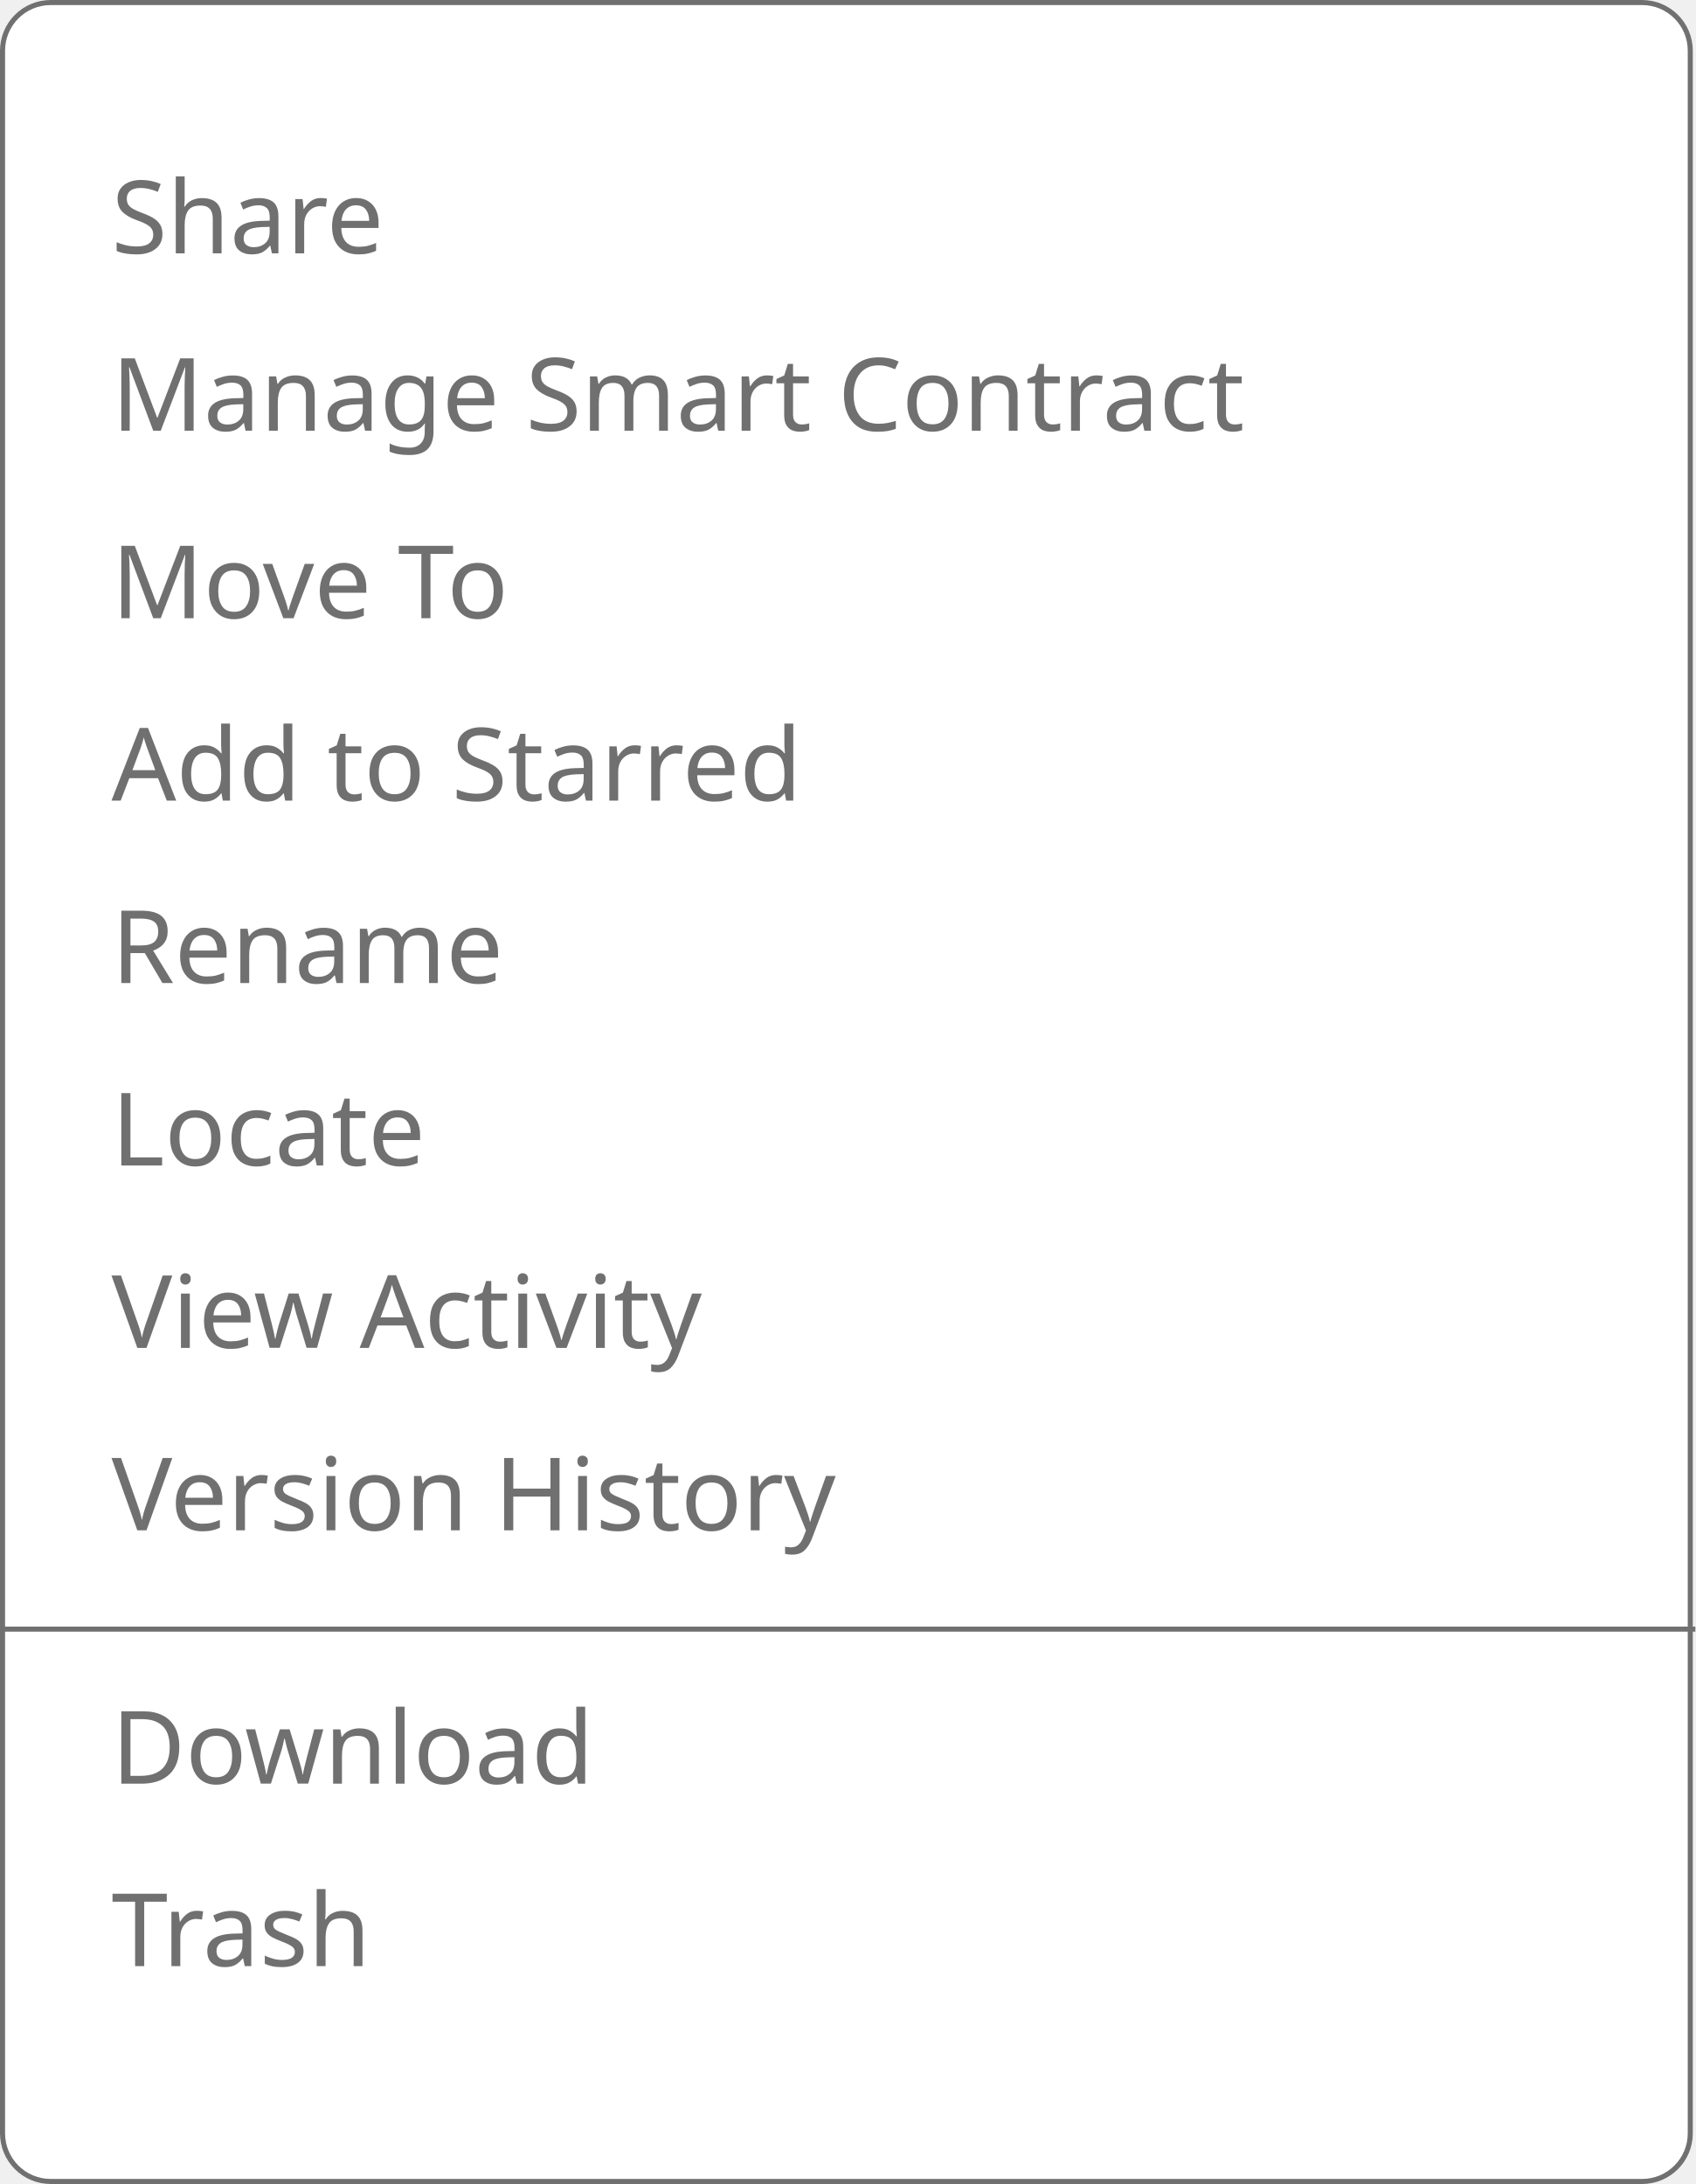
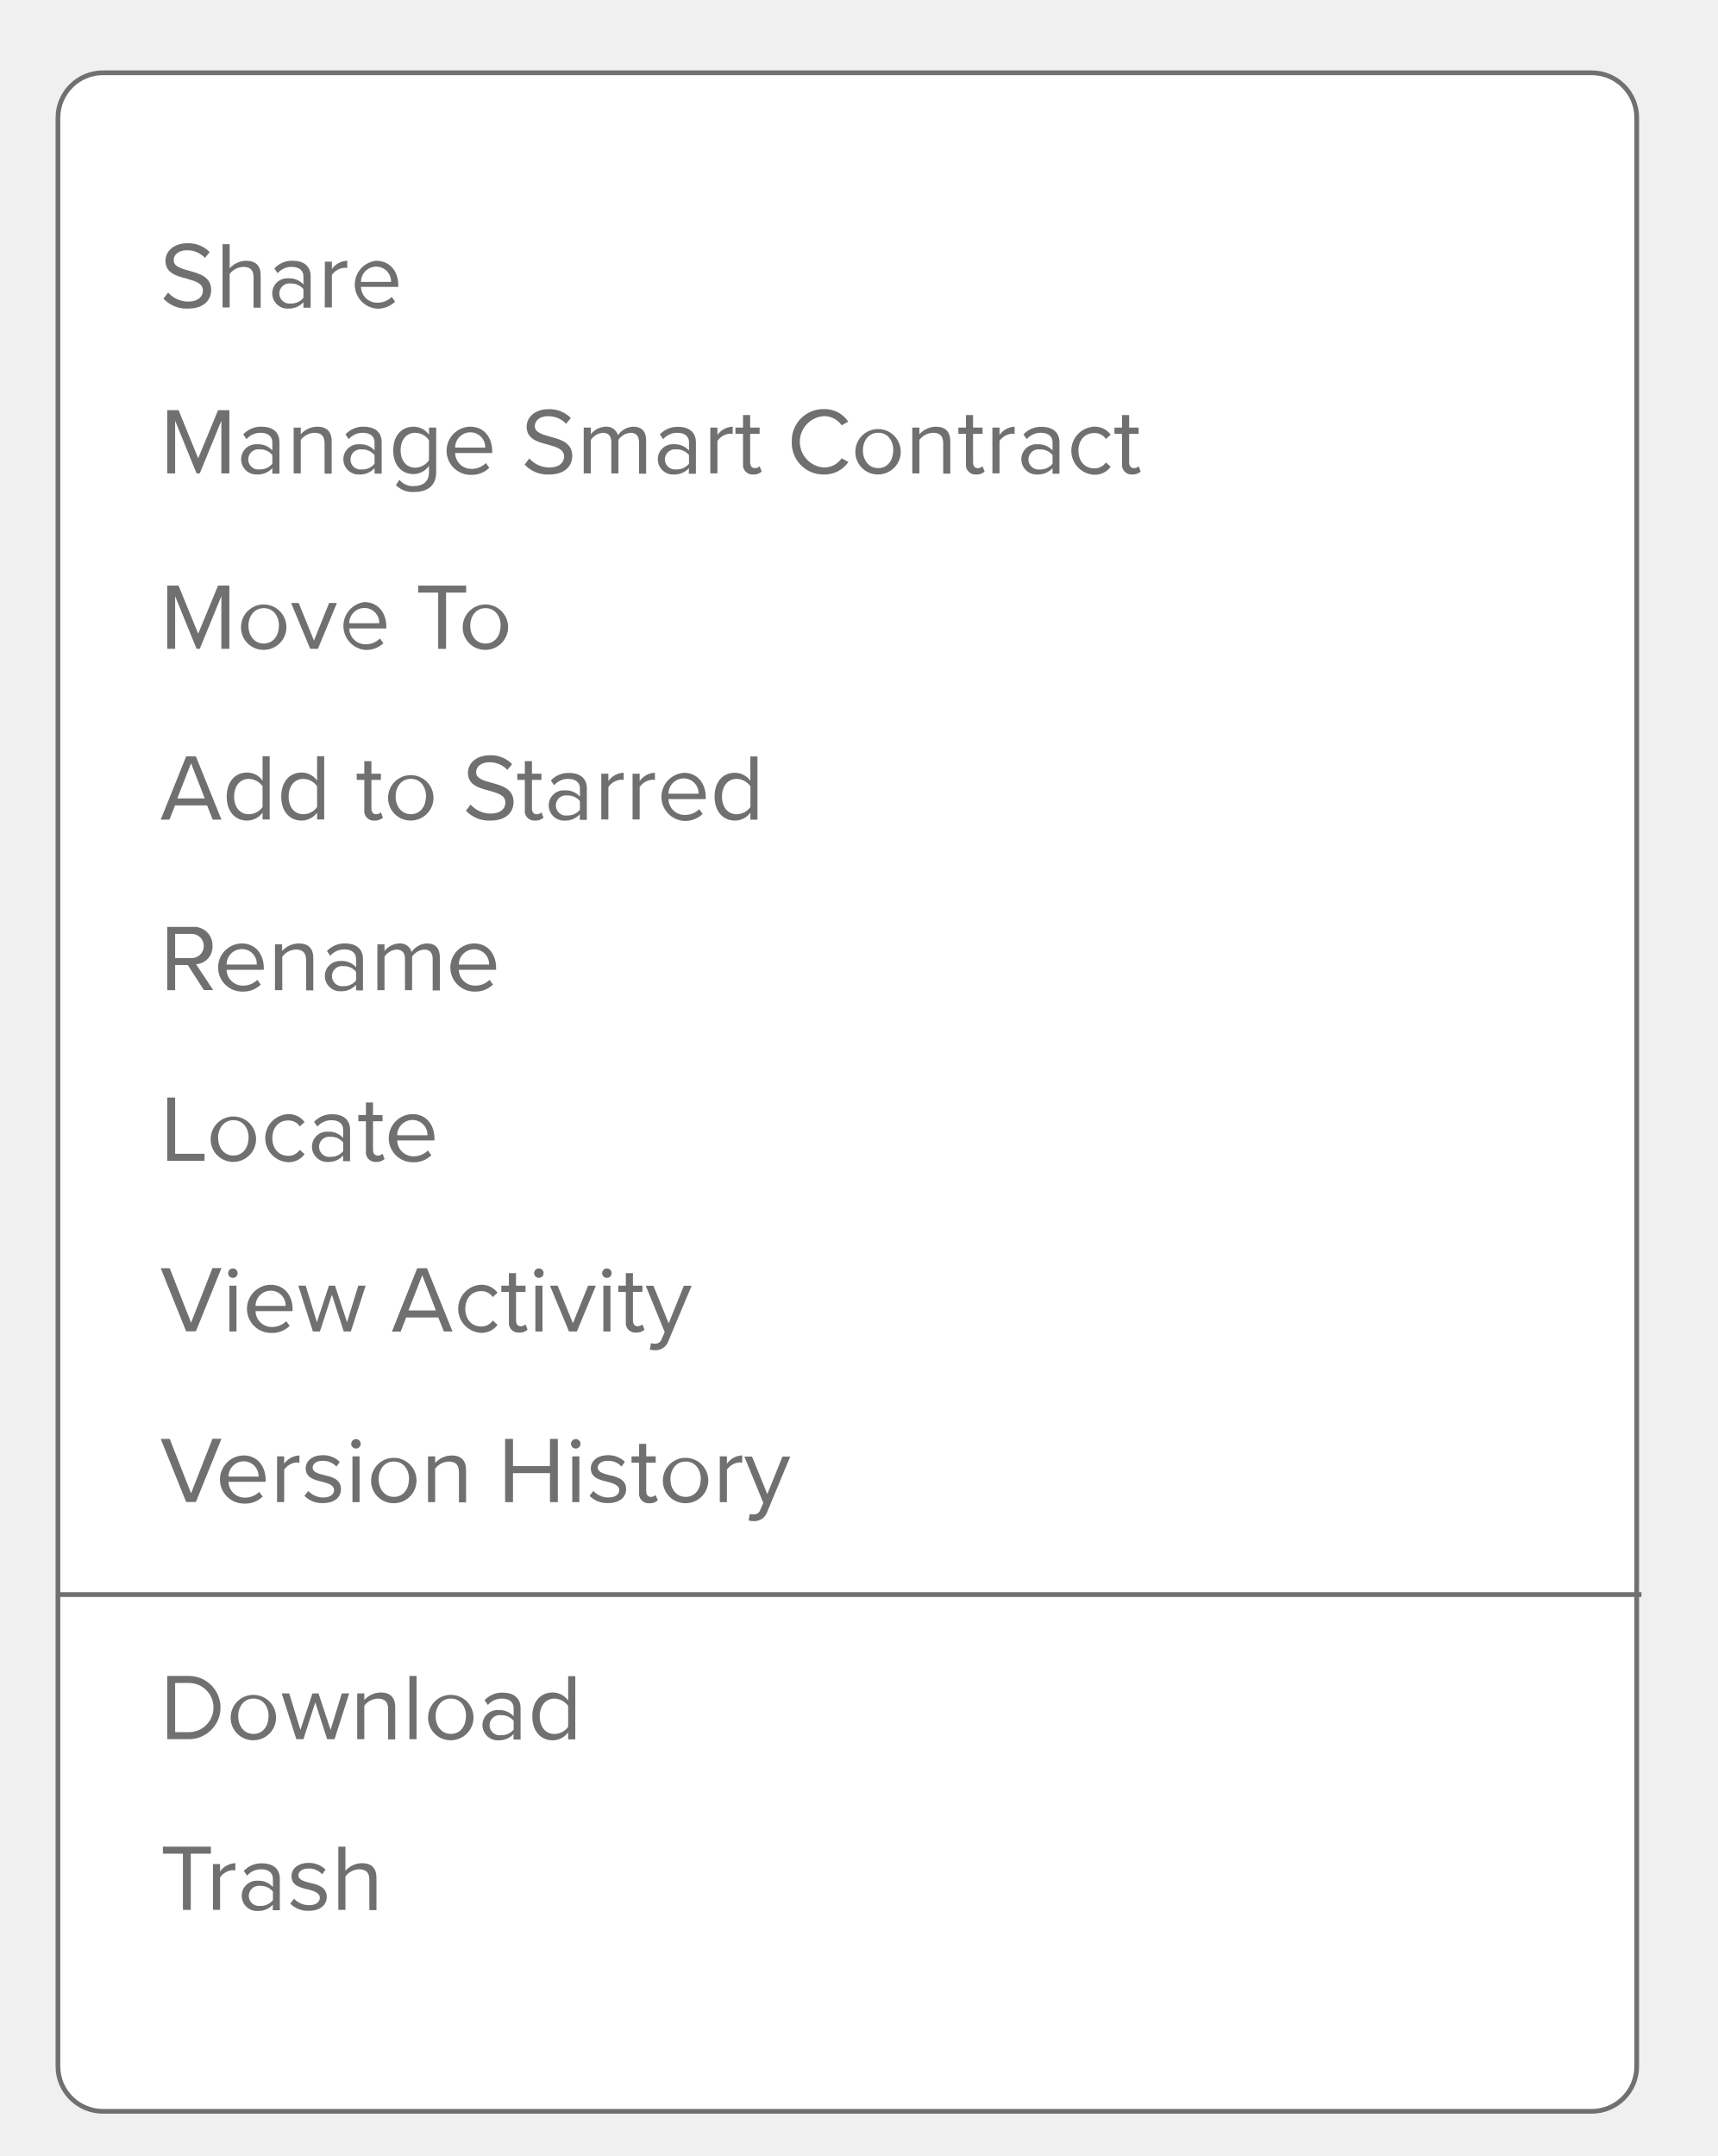
- <svg xmlns="http://www.w3.org/2000/svg" width="334.5" height="431" viewBox="0 0 334.5 431">
-   <g id="right-click-file" transform="translate(-719 -617)">
-     <g id="Rectangle_40" data-name="Rectangle 40" transform="translate(719 617)" fill="#fff" stroke="#707070" stroke-width="1">
-       <rect width="334" height="431" rx="10" stroke="none" />
-       <rect x="0.5" y="0.5" width="333" height="430" rx="9.5" fill="none" />
+ <svg xmlns="http://www.w3.org/2000/svg" id="Layer_1" data-name="Layer 1" viewBox="0 0 362.26 454.77">
+   <defs>
+     <style>.cls-1{fill:#fff;}.cls-2{fill:none;stroke:#707070;}.cls-3{isolation:isolate;}.cls-4{fill:#707070;}</style>
+   </defs>
+   <g id="right-click-file">
+     <g id="Rectangle_40" data-name="Rectangle 40">
+       <rect class="cls-1" x="11.72" y="14.85" width="334" height="431" rx="10" />
+       <rect class="cls-2" x="12.22" y="15.35" width="333" height="430" rx="9.5" />
    </g>
-     <text id="Share" transform="translate(741 667)" fill="#707070" font-size="20" font-family="ProximaNova-Regular, Proxima Nova">
-       <tspan x="0" y="0">Share</tspan>
-     </text>
-     <text id="Move_To" data-name="Move To" transform="translate(741 739)" fill="#707070" font-size="20" font-family="ProximaNova-Regular, Proxima Nova">
-       <tspan x="0" y="0">Move To</tspan>
-     </text>
-     <text id="Add_to_Starred" data-name="Add to Starred" transform="translate(741 775)" fill="#707070" font-size="20" font-family="ProximaNova-Regular, Proxima Nova">
-       <tspan x="0" y="0">Add to Starred</tspan>
-     </text>
-     <text id="Rename" transform="translate(741 811)" fill="#707070" font-size="20" font-family="ProximaNova-Regular, Proxima Nova">
-       <tspan x="0" y="0">Rename</tspan>
-     </text>
-     <text id="Locate" transform="translate(741 847)" fill="#707070" font-size="20" font-family="ProximaNova-Regular, Proxima Nova">
-       <tspan x="0" y="0">Locate</tspan>
-     </text>
-     <text id="View_Activity" data-name="View Activity" transform="translate(741 883)" fill="#707070" font-size="20" font-family="ProximaNova-Regular, Proxima Nova">
-       <tspan x="0" y="0">View Activity</tspan>
-     </text>
-     <text id="Manage_Smart_Contract" data-name="Manage Smart Contract" transform="translate(741 702)" fill="#707070" font-size="20" font-family="ProximaNova-Regular, Proxima Nova">
-       <tspan x="0" y="0">Manage Smart Contract</tspan>
-     </text>
-     <text id="Version_History" data-name="Version History" transform="translate(741 919)" fill="#707070" font-size="20" font-family="ProximaNova-Regular, Proxima Nova">
-       <tspan x="0" y="0">Version History</tspan>
-     </text>
-     <text id="Download" transform="translate(741 969)" fill="#707070" font-size="20" font-family="ProximaNova-Regular, Proxima Nova">
-       <tspan x="0" y="0">Download</tspan>
-     </text>
-     <text id="Trash" transform="translate(741 1005)" fill="#707070" font-size="20" font-family="ProximaNova-Regular, Proxima Nova">
-       <tspan x="0" y="0">Trash</tspan>
-     </text>
-     <line id="Line_11" data-name="Line 11" x2="334" transform="translate(719.5 938.5)" fill="none" stroke="#707070" stroke-width="1" />
+     <g id="Share" class="cls-3">
+       <g class="cls-3">
+         <path class="cls-4" d="M35.46,61.71a5.64,5.64,0,0,0,4.2,1.9c2.38,0,3.14-1.28,3.14-2.3,0-1.6-1.62-2-3.38-2.52-2.14-.56-4.52-1.16-4.52-3.78,0-2.2,2-3.7,4.58-3.7a6.31,6.31,0,0,1,4.75,1.86l-1,1.22a5.1,5.1,0,0,0-3.86-1.6c-1.6,0-2.74.86-2.74,2.12s1.54,1.74,3.24,2.2c2.18.58,4.67,1.26,4.67,4.06,0,1.94-1.33,3.92-4.93,3.92A6.61,6.61,0,0,1,34.48,63Z" />
+         <path class="cls-4" d="M53.48,58.49c0-1.7-.88-2.2-2.18-2.2a3.8,3.8,0,0,0-2.86,1.5v7.06h-1.5V51.51h1.5v5.08A4.8,4.8,0,0,1,51.9,55c2,0,3.08,1,3.08,3.08v6.82h-1.5Z" />
+         <path class="cls-4" d="M64,63.75a4.18,4.18,0,0,1-3.2,1.34,3.22,3.22,0,0,1-3.38-3.2,3.16,3.16,0,0,1,3.38-3.18A4,4,0,0,1,64,60V58.29c0-1.3-1-2-2.44-2a3.84,3.84,0,0,0-3,1.34l-.7-1A5.06,5.06,0,0,1,61.78,55c2,0,3.74.92,3.74,3.26v6.64H64ZM64,61a3.23,3.23,0,0,0-2.66-1.2,2.13,2.13,0,1,0,0,4.22A3.23,3.23,0,0,0,64,62.81Z" />
+         <path class="cls-4" d="M68.52,55.19H70v1.56A4.11,4.11,0,0,1,73.24,55v1.54a2.64,2.64,0,0,0-.6-.06A3.53,3.53,0,0,0,70,58v6.84h-1.5Z" />
+         <path class="cls-4" d="M79.32,55C82.24,55,84,57.23,84,60.13v.38H76.14a3.4,3.4,0,0,0,3.48,3.34,4.22,4.22,0,0,0,3-1.22l.72,1a5.25,5.25,0,0,1-3.84,1.48A5.08,5.08,0,0,1,79.32,55Zm-3.18,4.46h6.34a3.13,3.13,0,0,0-3.18-3.22A3.22,3.22,0,0,0,76.14,59.41Z" />
+       </g>
+     </g>
+     <g id="Move_To" data-name="Move To" class="cls-3">
+       <g class="cls-3">
+         <path class="cls-4" d="M46.69,125.75l-4.55,11.1h-.68l-4.52-11.1v11.1H35.28V123.51h2.38l4.14,10.16L46,123.51h2.38v13.34H46.69Z" />
+         <path class="cls-4" d="M50.84,132a4.79,4.79,0,1,1,4.78,5.08A4.74,4.74,0,0,1,50.84,132Zm8,0c0-2-1.14-3.72-3.2-3.72S52.4,130.05,52.4,132s1.16,3.74,3.22,3.74S58.82,134,58.82,132Z" />
+         <path class="cls-4" d="M61.4,127.19H63l3.22,7.92,3.2-7.92h1.64l-4,9.66H65.42Z" />
+         <path class="cls-4" d="M76.84,127c2.92,0,4.64,2.28,4.64,5.18v.38H73.66a3.4,3.4,0,0,0,3.48,3.34,4.22,4.22,0,0,0,3-1.22l.72,1A5.25,5.25,0,0,1,77,137.09,5.08,5.08,0,0,1,76.84,127Zm-3.18,4.46H80a3.13,3.13,0,0,0-3.18-3.22A3.22,3.22,0,0,0,73.66,131.41Z" />
+         <path class="cls-4" d="M92.42,125H88.2v-1.48H98.32V125H94.08v11.86H92.42Z" />
+         <path class="cls-4" d="M97.6,132a4.79,4.79,0,1,1,4.78,5.08A4.74,4.74,0,0,1,97.6,132Zm8,0c0-2-1.14-3.72-3.2-3.72s-3.22,1.76-3.22,3.72,1.16,3.74,3.22,3.74S105.58,134,105.58,132Z" />
+       </g>
+     </g>
+     <g id="Add_to_Starred" data-name="Add to Starred" class="cls-3">
+       <g class="cls-3">
+         <path class="cls-4" d="M43.68,169.89H36.92l-1.18,3H33.9l5.36-13.34h2.06l5.39,13.34H44.86Zm-6.28-1.48h5.78L40.3,161Z" />
+         <path class="cls-4" d="M55.38,171.41a4.07,4.07,0,0,1-3.26,1.68c-2.52,0-4.3-1.92-4.3-5.06s1.76-5.08,4.3-5.08a4,4,0,0,1,3.26,1.7v-5.14h1.5v13.34h-1.5Zm0-5.56a3.63,3.63,0,0,0-2.9-1.56c-1.94,0-3.1,1.6-3.1,3.74s1.16,3.72,3.1,3.72a3.59,3.59,0,0,0,2.9-1.52Z" />
+         <path class="cls-4" d="M66.88,171.41a4.07,4.07,0,0,1-3.26,1.68c-2.52,0-4.3-1.92-4.3-5.06s1.76-5.08,4.3-5.08a4,4,0,0,1,3.26,1.7v-5.14h1.5v13.34h-1.5Zm0-5.56a3.63,3.63,0,0,0-2.9-1.56c-1.94,0-3.1,1.6-3.1,3.74s1.16,3.72,3.1,3.72a3.59,3.59,0,0,0,2.9-1.52Z" />
+         <path class="cls-4" d="M76.84,170.83v-6.32h-1.6v-1.32h1.6v-2.64h1.5v2.64h2v1.32h-2v6c0,.72.32,1.24,1,1.24a1.45,1.45,0,0,0,1-.4l.44,1.12a2.45,2.45,0,0,1-1.8.62A2,2,0,0,1,76.84,170.83Z" />
+         <path class="cls-4" d="M81.86,168a4.79,4.79,0,1,1,4.78,5.08A4.74,4.74,0,0,1,81.86,168Zm8,0c0-2-1.14-3.72-3.2-3.72s-3.22,1.76-3.22,3.72,1.16,3.74,3.22,3.74S89.84,170,89.84,168Z" />
+         <path class="cls-4" d="M99.26,169.71a5.64,5.64,0,0,0,4.2,1.9c2.38,0,3.14-1.28,3.14-2.3,0-1.6-1.62-2-3.38-2.52-2.14-.56-4.52-1.16-4.52-3.78,0-2.2,2-3.7,4.58-3.7a6.27,6.27,0,0,1,4.74,1.86l-1,1.22a5.1,5.1,0,0,0-3.86-1.6c-1.6,0-2.74.86-2.74,2.12s1.54,1.74,3.24,2.2c2.18.58,4.66,1.26,4.66,4.06,0,1.94-1.32,3.92-4.92,3.92A6.61,6.61,0,0,1,98.28,171Z" />
+         <path class="cls-4" d="M110.7,170.83v-6.32h-1.6v-1.32h1.6v-2.64h1.5v2.64h2v1.32h-2v6c0,.72.32,1.24,1,1.24a1.45,1.45,0,0,0,1-.4l.44,1.12a2.45,2.45,0,0,1-1.8.62A2,2,0,0,1,110.7,170.83Z" />
+         <path class="cls-4" d="M122.32,171.75a4.18,4.18,0,0,1-3.2,1.34,3.22,3.22,0,0,1-3.38-3.2,3.16,3.16,0,0,1,3.38-3.18,4,4,0,0,1,3.2,1.32v-1.74c0-1.3-1-2-2.44-2a3.84,3.84,0,0,0-3,1.34l-.7-1a5.06,5.06,0,0,1,3.86-1.6c2,0,3.74.92,3.74,3.26v6.64h-1.5Zm0-2.76a3.23,3.23,0,0,0-2.66-1.2,2.13,2.13,0,1,0,0,4.22,3.23,3.23,0,0,0,2.66-1.2Z" />
+         <path class="cls-4" d="M126.82,163.19h1.5v1.56a4.11,4.11,0,0,1,3.22-1.76v1.54a2.64,2.64,0,0,0-.6-.06,3.53,3.53,0,0,0-2.62,1.54v6.84h-1.5Z" />
+         <path class="cls-4" d="M133.42,163.19h1.5v1.56a4.11,4.11,0,0,1,3.22-1.76v1.54a2.64,2.64,0,0,0-.6-.06,3.53,3.53,0,0,0-2.62,1.54v6.84h-1.5Z" />
+         <path class="cls-4" d="M144.22,163c2.92,0,4.64,2.28,4.64,5.18v.38H141a3.4,3.4,0,0,0,3.48,3.34,4.22,4.22,0,0,0,3-1.22l.72,1a5.25,5.25,0,0,1-3.84,1.48,5.08,5.08,0,0,1-.16-10.14ZM141,167.41h6.34a3.13,3.13,0,0,0-3.18-3.22A3.22,3.22,0,0,0,141,167.41Z" />
+         <path class="cls-4" d="M158.28,171.41a4.07,4.07,0,0,1-3.26,1.68c-2.52,0-4.3-1.92-4.3-5.06S152.48,163,155,163a4,4,0,0,1,3.26,1.7v-5.14h1.5v13.34h-1.5Zm0-5.56a3.63,3.63,0,0,0-2.9-1.56c-1.94,0-3.1,1.6-3.1,3.74s1.16,3.72,3.1,3.72a3.59,3.59,0,0,0,2.9-1.52Z" />
+       </g>
+     </g>
+     <g id="Rename" class="cls-3">
+       <g class="cls-3">
+         <path class="cls-4" d="M39.6,203.55H36.94v5.3H35.28V195.51h5.36a3.89,3.89,0,0,1,4.18,4,3.69,3.69,0,0,1-3.46,3.88l3.6,5.44H43Zm.84-6.56h-3.5v5.1h3.5a2.55,2.55,0,1,0,0-5.1Z" />
+         <path class="cls-4" d="M51,199c2.92,0,4.64,2.28,4.64,5.18v.38H47.8a3.4,3.4,0,0,0,3.48,3.34,4.22,4.22,0,0,0,3-1.22l.72,1a5.25,5.25,0,0,1-3.84,1.48A5.08,5.08,0,0,1,51,199Zm-3.18,4.46h6.34A3.13,3.13,0,0,0,51,200.19,3.22,3.22,0,0,0,47.8,203.41Z" />
+         <path class="cls-4" d="M64.56,202.53c0-1.7-.86-2.24-2.16-2.24a3.73,3.73,0,0,0-2.86,1.5v7.06H58v-9.66h1.5v1.4A4.79,4.79,0,0,1,63,199c2,0,3.08,1,3.08,3.12v6.78h-1.5Z" />
+         <path class="cls-4" d="M75.1,207.75a4.18,4.18,0,0,1-3.2,1.34,3.22,3.22,0,0,1-3.38-3.2,3.16,3.16,0,0,1,3.38-3.18A4,4,0,0,1,75.1,204v-1.74c0-1.3-1-2-2.44-2a3.84,3.84,0,0,0-3,1.34l-.7-1a5.06,5.06,0,0,1,3.86-1.6c2,0,3.74.92,3.74,3.26v6.64H75.1Zm0-2.76a3.23,3.23,0,0,0-2.66-1.2,2.13,2.13,0,1,0,0,4.22,3.23,3.23,0,0,0,2.66-1.2Z" />
+         <path class="cls-4" d="M91.26,202.29c0-1.22-.54-2-1.78-2a3.38,3.38,0,0,0-2.56,1.48v7.08h-1.5v-6.56c0-1.22-.52-2-1.78-2a3.37,3.37,0,0,0-2.54,1.5v7.06H79.6v-9.66h1.5v1.4A4.18,4.18,0,0,1,84.22,199a2.48,2.48,0,0,1,2.6,1.8,4.07,4.07,0,0,1,3.24-1.8c1.76,0,2.71,1,2.71,2.92v7H91.26Z" />
+         <path class="cls-4" d="M100,199c2.92,0,4.64,2.28,4.64,5.18v.38H96.78a3.4,3.4,0,0,0,3.48,3.34,4.22,4.22,0,0,0,3-1.22l.72,1a5.25,5.25,0,0,1-3.84,1.48A5.08,5.08,0,0,1,100,199Zm-3.18,4.46h6.34a3.13,3.13,0,0,0-3.18-3.22A3.22,3.22,0,0,0,96.78,203.41Z" />
+       </g>
+     </g>
+     <g id="Locate" class="cls-3">
+       <g class="cls-3">
+         <path class="cls-4" d="M35.28,231.51h1.66v11.86h6.2v1.48H35.28Z" />
+         <path class="cls-4" d="M44.44,240a4.79,4.79,0,1,1,4.78,5.08A4.74,4.74,0,0,1,44.44,240Zm8,0c0-2-1.14-3.72-3.2-3.72S46,238.05,46,240s1.16,3.74,3.22,3.74S52.42,242,52.42,240Z" />
+         <path class="cls-4" d="M60.7,235a4.13,4.13,0,0,1,3.54,1.68l-1,.92a2.86,2.86,0,0,0-2.46-1.26c-2.06,0-3.34,1.58-3.34,3.72s1.28,3.74,3.34,3.74a2.91,2.91,0,0,0,2.46-1.26l1,.92a4.13,4.13,0,0,1-3.54,1.68,5.08,5.08,0,0,1,0-10.14Z" />
+         <path class="cls-4" d="M72.38,243.75a4.18,4.18,0,0,1-3.2,1.34,3.22,3.22,0,0,1-3.38-3.2,3.16,3.16,0,0,1,3.38-3.18,4,4,0,0,1,3.2,1.32v-1.74c0-1.3-1-2-2.44-2a3.84,3.84,0,0,0-3,1.34l-.7-1a5.06,5.06,0,0,1,3.86-1.6c2,0,3.74.92,3.74,3.26v6.64h-1.5Zm0-2.76a3.23,3.23,0,0,0-2.66-1.2,2.13,2.13,0,1,0,0,4.22,3.23,3.23,0,0,0,2.66-1.2Z" />
+         <path class="cls-4" d="M77.18,242.83v-6.32h-1.6v-1.32h1.6v-2.64h1.5v2.64h2v1.32h-2v6c0,.72.32,1.24,1,1.24a1.45,1.45,0,0,0,1-.4l.44,1.12a2.45,2.45,0,0,1-1.8.62A2,2,0,0,1,77.18,242.83Z" />
+         <path class="cls-4" d="M87,235c2.92,0,4.64,2.28,4.64,5.18v.38H83.78a3.4,3.4,0,0,0,3.48,3.34,4.22,4.22,0,0,0,3-1.22l.72,1a5.25,5.25,0,0,1-3.84,1.48A5.08,5.08,0,0,1,87,235Zm-3.18,4.46h6.34a3.13,3.13,0,0,0-3.18-3.22A3.22,3.22,0,0,0,83.78,239.41Z" />
+       </g>
+     </g>
+     <g id="View_Activity" data-name="View Activity" class="cls-3">
+       <g class="cls-3">
+         <path class="cls-4" d="M33.9,267.51h1.9L40.3,279l4.51-11.52h1.9l-5.39,13.34H39.26Z" />
+         <path class="cls-4" d="M48.12,268.55a1,1,0,0,1,2,0,1,1,0,1,1-2,0Zm.26,2.64h1.5v9.66h-1.5Z" />
+         <path class="cls-4" d="M57.08,271c2.92,0,4.64,2.28,4.64,5.18v.38H53.9a3.4,3.4,0,0,0,3.48,3.34,4.22,4.22,0,0,0,3-1.22l.72,1a5.25,5.25,0,0,1-3.84,1.48A5.08,5.08,0,0,1,57.08,271Zm-3.18,4.46h6.34a3.13,3.13,0,0,0-3.18-3.22A3.22,3.22,0,0,0,53.9,275.41Z" />
+         <path class="cls-4" d="M70,273.09l-2.52,7.76H66l-3.08-9.66h1.56l2.36,7.7,2.54-7.7h1.28l2.54,7.7,2.37-7.7h1.55L74,280.85H72.5Z" />
+         <path class="cls-4" d="M92.44,277.89H85.68l-1.18,3H82.66L88,267.51h2.06l5.38,13.34H93.62Zm-6.28-1.48h5.78L89.06,269Z" />
+         <path class="cls-4" d="M101.4,271a4.13,4.13,0,0,1,3.54,1.68l-1,.92a2.86,2.86,0,0,0-2.46-1.26c-2.06,0-3.34,1.58-3.34,3.72s1.28,3.74,3.34,3.74a2.91,2.91,0,0,0,2.46-1.26l1,.92a4.13,4.13,0,0,1-3.54,1.68,5.08,5.08,0,0,1,0-10.14Z" />
+         <path class="cls-4" d="M107.34,278.83v-6.32h-1.6v-1.32h1.6v-2.64h1.5v2.64h2v1.32h-2v6c0,.72.32,1.24,1,1.24a1.45,1.45,0,0,0,1-.4l.44,1.12a2.45,2.45,0,0,1-1.8.62A2,2,0,0,1,107.34,278.83Z" />
+         <path class="cls-4" d="M112.66,268.55a1,1,0,0,1,2,0,1,1,0,1,1-2,0Zm.26,2.64h1.5v9.66h-1.5Z" />
+         <path class="cls-4" d="M116,271.19h1.62l3.22,7.92,3.2-7.92h1.64l-4,9.66H120Z" />
+         <path class="cls-4" d="M127,268.55a1,1,0,0,1,2,0,1,1,0,1,1-2,0Zm.26,2.64h1.5v9.66h-1.5Z" />
+         <path class="cls-4" d="M132,278.83v-6.32h-1.6v-1.32H132v-2.64h1.5v2.64h2v1.32h-2v6c0,.72.32,1.24,1,1.24a1.45,1.45,0,0,0,1-.4l.44,1.12a2.45,2.45,0,0,1-1.8.62A2,2,0,0,1,132,278.83Z" />
+         <path class="cls-4" d="M138.12,283.43a1.39,1.39,0,0,0,1.44-1l.64-1.46-4-9.76h1.62l3.22,7.92,3.2-7.92h1.64L141,282.81a2.87,2.87,0,0,1-2.84,2,4.87,4.87,0,0,1-1.1-.14l.24-1.36A2.3,2.3,0,0,0,138.12,283.43Z" />
+       </g>
+     </g>
+     <g id="Manage_Smart_Contract" data-name="Manage Smart Contract" class="cls-3">
+       <g class="cls-3">
+         <path class="cls-4" d="M46.69,88.75l-4.55,11.1h-.68l-4.52-11.1v11.1H35.28V86.51h2.38L41.8,96.67,46,86.51h2.38V99.85H46.69Z" />
+         <path class="cls-4" d="M57.44,98.75a4.18,4.18,0,0,1-3.2,1.34,3.22,3.22,0,0,1-3.38-3.2,3.16,3.16,0,0,1,3.38-3.18A4,4,0,0,1,57.44,95V93.29c0-1.3-1-2-2.44-2a3.84,3.84,0,0,0-3,1.34l-.7-1A5.06,5.06,0,0,1,55.2,90c2,0,3.74.92,3.74,3.26v6.64h-1.5Zm0-2.76a3.23,3.23,0,0,0-2.66-1.2,2.13,2.13,0,1,0,0,4.22,3.23,3.23,0,0,0,2.66-1.2Z" />
+         <path class="cls-4" d="M68.46,93.53c0-1.7-.86-2.24-2.16-2.24a3.73,3.73,0,0,0-2.86,1.5v7.06h-1.5V90.19h1.5v1.4A4.79,4.79,0,0,1,66.88,90c2,0,3.08,1,3.08,3.12v6.78h-1.5Z" />
+         <path class="cls-4" d="M79,98.75a4.18,4.18,0,0,1-3.2,1.34,3.22,3.22,0,0,1-3.38-3.2,3.16,3.16,0,0,1,3.38-3.18A4,4,0,0,1,79,95V93.29c0-1.3-1-2-2.44-2a3.84,3.84,0,0,0-3,1.34l-.7-1A5.06,5.06,0,0,1,76.76,90c2,0,3.74.92,3.74,3.26v6.64H79ZM79,96a3.23,3.23,0,0,0-2.66-1.2,2.13,2.13,0,1,0,0,4.22A3.23,3.23,0,0,0,79,97.81Z" />
+         <path class="cls-4" d="M84.24,101.21a3.69,3.69,0,0,0,3.14,1.32c1.6,0,3.1-.78,3.1-2.9V98.25A4,4,0,0,1,87.24,100c-2.52,0-4.3-1.88-4.3-5s1.76-5,4.3-5a4,4,0,0,1,3.24,1.7V90.19H92v9.38c0,3.2-2.24,4.2-4.6,4.2a4.94,4.94,0,0,1-3.9-1.44Zm6.24-8.36a3.56,3.56,0,0,0-2.88-1.56c-1.94,0-3.1,1.54-3.1,3.68s1.16,3.68,3.1,3.68a3.58,3.58,0,0,0,2.88-1.58Z" />
+         <path class="cls-4" d="M99.18,90c2.92,0,4.64,2.28,4.64,5.18v.38H96a3.4,3.4,0,0,0,3.48,3.34,4.22,4.22,0,0,0,3-1.22l.72,1a5.25,5.25,0,0,1-3.84,1.48A5.08,5.08,0,0,1,99.18,90ZM96,94.41h6.34a3.13,3.13,0,0,0-3.18-3.22A3.22,3.22,0,0,0,96,94.41Z" />
+         <path class="cls-4" d="M111.64,96.71a5.64,5.64,0,0,0,4.2,1.9c2.38,0,3.14-1.28,3.14-2.3,0-1.6-1.62-2-3.38-2.52-2.14-.56-4.52-1.16-4.52-3.78,0-2.2,2-3.7,4.58-3.7a6.27,6.27,0,0,1,4.74,1.86l-1,1.22a5.1,5.1,0,0,0-3.86-1.6c-1.6,0-2.74.86-2.74,2.12s1.54,1.74,3.24,2.2c2.18.58,4.66,1.26,4.66,4.06,0,1.94-1.32,3.92-4.92,3.92A6.61,6.61,0,0,1,110.66,98Z" />
+         <path class="cls-4" d="M134.78,93.29c0-1.22-.54-2-1.78-2a3.38,3.38,0,0,0-2.56,1.48v7.08h-1.5V93.29c0-1.22-.52-2-1.78-2a3.37,3.37,0,0,0-2.54,1.5v7.06h-1.5V90.19h1.5v1.4A4.18,4.18,0,0,1,127.74,90a2.48,2.48,0,0,1,2.6,1.8,4.07,4.07,0,0,1,3.24-1.8c1.76,0,2.7,1,2.7,2.92v7h-1.5Z" />
+         <path class="cls-4" d="M145.32,98.75a4.18,4.18,0,0,1-3.2,1.34,3.22,3.22,0,0,1-3.38-3.2,3.16,3.16,0,0,1,3.38-3.18,4,4,0,0,1,3.2,1.32V93.29c0-1.3-1-2-2.44-2a3.84,3.84,0,0,0-3,1.34l-.7-1a5.06,5.06,0,0,1,3.86-1.6c2,0,3.74.92,3.74,3.26v6.64h-1.5Zm0-2.76a3.23,3.23,0,0,0-2.66-1.2,2.13,2.13,0,1,0,0,4.22,3.23,3.23,0,0,0,2.66-1.2Z" />
+         <path class="cls-4" d="M149.82,90.19h1.5v1.56A4.11,4.11,0,0,1,154.54,90v1.54a2.64,2.64,0,0,0-.6-.06A3.53,3.53,0,0,0,151.32,93v6.84h-1.5Z" />
+         <path class="cls-4" d="M156.72,97.83V91.51h-1.6V90.19h1.6V87.55h1.5v2.64h2v1.32h-2v6c0,.72.32,1.24,1,1.24a1.45,1.45,0,0,0,1-.4l.44,1.12a2.45,2.45,0,0,1-1.8.62A2,2,0,0,1,156.72,97.83Z" />
+         <path class="cls-4" d="M167,93.19a6.66,6.66,0,0,1,6.8-6.9,6,6,0,0,1,5.12,2.64l-1.4.78a4.53,4.53,0,0,0-3.72-1.94,5.43,5.43,0,0,0,0,10.84,4.48,4.48,0,0,0,3.72-1.94l1.42.78a6.07,6.07,0,0,1-5.14,2.64A6.66,6.66,0,0,1,167,93.19Z" />
+         <path class="cls-4" d="M180.42,95a4.79,4.79,0,1,1,4.78,5.08A4.74,4.74,0,0,1,180.42,95Zm8,0c0-2-1.14-3.72-3.2-3.72S182,93.05,182,95s1.16,3.74,3.22,3.74S188.4,97,188.4,95Z" />
+         <path class="cls-4" d="M198.94,93.53c0-1.7-.86-2.24-2.16-2.24a3.73,3.73,0,0,0-2.86,1.5v7.06h-1.5V90.19h1.5v1.4A4.79,4.79,0,0,1,197.36,90c2,0,3.08,1,3.08,3.12v6.78h-1.5Z" />
+         <path class="cls-4" d="M203.74,97.83V91.51h-1.6V90.19h1.6V87.55h1.5v2.64h2v1.32h-2v6c0,.72.32,1.24,1,1.24a1.45,1.45,0,0,0,1-.4l.44,1.12a2.45,2.45,0,0,1-1.8.62A2,2,0,0,1,203.74,97.83Z" />
+         <path class="cls-4" d="M209.32,90.19h1.5v1.56A4.11,4.11,0,0,1,214,90v1.54a2.64,2.64,0,0,0-.6-.06A3.53,3.53,0,0,0,210.82,93v6.84h-1.5Z" />
+         <path class="cls-4" d="M222,98.75a4.18,4.18,0,0,1-3.2,1.34,3.22,3.22,0,0,1-3.38-3.2,3.16,3.16,0,0,1,3.38-3.18A4,4,0,0,1,222,95V93.29c0-1.3-1-2-2.44-2a3.84,3.84,0,0,0-3,1.34l-.7-1a5.06,5.06,0,0,1,3.86-1.6c2,0,3.74.92,3.74,3.26v6.64H222ZM222,96a3.23,3.23,0,0,0-2.66-1.2,2.13,2.13,0,1,0,0,4.22,3.23,3.23,0,0,0,2.66-1.2Z" />
+         <path class="cls-4" d="M230.72,90a4.13,4.13,0,0,1,3.54,1.68l-1,.92a2.86,2.86,0,0,0-2.46-1.26c-2.06,0-3.34,1.58-3.34,3.72s1.28,3.74,3.34,3.74a2.91,2.91,0,0,0,2.46-1.26l1,.92a4.13,4.13,0,0,1-3.54,1.68,5.08,5.08,0,0,1,0-10.14Z" />
+         <path class="cls-4" d="M236.66,97.83V91.51h-1.6V90.19h1.6V87.55h1.5v2.64h2v1.32h-2v6c0,.72.32,1.24,1,1.24a1.45,1.45,0,0,0,1-.4l.44,1.12a2.45,2.45,0,0,1-1.8.62A2,2,0,0,1,236.66,97.83Z" />
+       </g>
+     </g>
+     <g id="Version_History" data-name="Version History" class="cls-3">
+       <g class="cls-3">
+         <path class="cls-4" d="M33.9,303.51h1.9L40.3,315l4.51-11.52h1.9l-5.39,13.34H39.26Z" />
+         <path class="cls-4" d="M51.38,307c2.92,0,4.65,2.28,4.65,5.18v.38H48.2a3.4,3.4,0,0,0,3.48,3.34,4.22,4.22,0,0,0,3-1.22l.72,1a5.25,5.25,0,0,1-3.84,1.48A5.08,5.08,0,0,1,51.38,307Zm-3.18,4.46h6.34a3.13,3.13,0,0,0-3.18-3.22A3.22,3.22,0,0,0,48.2,311.41Z" />
+         <path class="cls-4" d="M58.44,307.19h1.5v1.56A4.11,4.11,0,0,1,63.16,307v1.54a2.64,2.64,0,0,0-.6-.06A3.53,3.53,0,0,0,59.94,310v6.84h-1.5Z" />
+         <path class="cls-4" d="M65,314.49a4.38,4.38,0,0,0,3.18,1.38c1.48,0,2.28-.66,2.28-1.6s-1.18-1.4-2.48-1.72c-1.64-.38-3.5-.82-3.5-2.82,0-1.5,1.3-2.78,3.6-2.78a4.89,4.89,0,0,1,3.58,1.4l-.7,1a3.76,3.76,0,0,0-2.88-1.22c-1.32,0-2.14.6-2.14,1.46s1.1,1.24,2.36,1.54c1.68.38,3.62.86,3.62,3,0,1.62-1.3,2.92-3.8,2.92a5.14,5.14,0,0,1-3.9-1.52Z" />
+         <path class="cls-4" d="M74.08,304.55a1,1,0,0,1,2,0,1,1,0,1,1-2,0Zm.26,2.64h1.5v9.66h-1.5Z" />
+         <path class="cls-4" d="M78.28,312a4.79,4.79,0,1,1,4.78,5.08A4.74,4.74,0,0,1,78.28,312Zm8,0c0-2-1.14-3.72-3.2-3.72s-3.22,1.76-3.22,3.72,1.16,3.74,3.22,3.74S86.26,314,86.26,312Z" />
+         <path class="cls-4" d="M96.8,310.53c0-1.7-.86-2.24-2.16-2.24a3.73,3.73,0,0,0-2.86,1.5v7.06h-1.5v-9.66h1.5v1.4A4.79,4.79,0,0,1,95.22,307c2,0,3.08,1,3.08,3.12v6.78H96.8Z" />
+         <path class="cls-4" d="M116,310.73h-7.8v6.12h-1.66V303.51h1.66v5.74H116v-5.74h1.66v13.34H116Z" />
+         <path class="cls-4" d="M120.44,304.55a1,1,0,0,1,2,0,1,1,0,1,1-2,0Zm.26,2.64h1.5v9.66h-1.5Z" />
+         <path class="cls-4" d="M125.14,314.49a4.38,4.38,0,0,0,3.18,1.38c1.48,0,2.28-.66,2.28-1.6s-1.18-1.4-2.48-1.72c-1.64-.38-3.5-.82-3.5-2.82,0-1.5,1.3-2.78,3.6-2.78a4.89,4.89,0,0,1,3.58,1.4l-.7,1a3.76,3.76,0,0,0-2.88-1.22c-1.32,0-2.14.6-2.14,1.46s1.1,1.24,2.36,1.54c1.68.38,3.62.86,3.62,3,0,1.62-1.3,2.92-3.8,2.92a5.14,5.14,0,0,1-3.9-1.52Z" />
+         <path class="cls-4" d="M134.8,314.83v-6.32h-1.6v-1.32h1.6v-2.64h1.5v2.64h2v1.32h-2v6c0,.72.32,1.24,1,1.24a1.45,1.45,0,0,0,1-.4l.44,1.12a2.45,2.45,0,0,1-1.8.62A2,2,0,0,1,134.8,314.83Z" />
+         <path class="cls-4" d="M139.82,312a4.79,4.79,0,1,1,4.78,5.08A4.74,4.74,0,0,1,139.82,312Zm8,0c0-2-1.14-3.72-3.2-3.72s-3.22,1.76-3.22,3.72,1.16,3.74,3.22,3.74S147.8,314,147.8,312Z" />
+         <path class="cls-4" d="M151.82,307.19h1.5v1.56a4.11,4.11,0,0,1,3.22-1.76v1.54a2.64,2.64,0,0,0-.6-.06,3.53,3.53,0,0,0-2.62,1.54v6.84h-1.5Z" />
+         <path class="cls-4" d="M158.94,319.43a1.39,1.39,0,0,0,1.44-1L161,317l-4-9.76h1.62l3.22,7.92,3.2-7.92h1.64l-4.84,11.62a2.87,2.87,0,0,1-2.84,2,4.87,4.87,0,0,1-1.1-.14l.24-1.36A2.3,2.3,0,0,0,158.94,319.43Z" />
+       </g>
+     </g>
+     <g id="Download" class="cls-3">
+       <g class="cls-3">
+         <path class="cls-4" d="M35.28,353.51h4.56a6.67,6.67,0,1,1,0,13.34H35.28Zm4.56,11.86a5.19,5.19,0,0,0,0-10.38h-2.9v10.38Z" />
+         <path class="cls-4" d="M48.66,362a4.79,4.79,0,1,1,4.78,5.08A4.74,4.74,0,0,1,48.66,362Zm8,0c0-2-1.14-3.72-3.2-3.72s-3.22,1.76-3.22,3.72,1.16,3.74,3.22,3.74S56.64,364,56.64,362Z" />
+         <path class="cls-4" d="M66.5,359.09,64,366.85h-1.5l-3.08-9.66H61l2.36,7.7,2.54-7.7h1.28l2.55,7.7,2.36-7.7h1.56l-3.08,9.66H69Z" />
+         <path class="cls-4" d="M81.86,360.53c0-1.7-.86-2.24-2.16-2.24a3.73,3.73,0,0,0-2.86,1.5v7.06h-1.5v-9.66h1.5v1.4A4.79,4.79,0,0,1,80.28,357c2,0,3.08,1,3.08,3.12v6.78h-1.5Z" />
+         <path class="cls-4" d="M86.36,353.51h1.5v13.34h-1.5Z" />
+         <path class="cls-4" d="M90.3,362a4.79,4.79,0,1,1,4.78,5.08A4.74,4.74,0,0,1,90.3,362Zm8,0c0-2-1.14-3.72-3.2-3.72s-3.22,1.76-3.22,3.72,1.16,3.74,3.22,3.74S98.28,364,98.28,362Z" />
+         <path class="cls-4" d="M108.34,365.75a4.18,4.18,0,0,1-3.2,1.34,3.22,3.22,0,0,1-3.38-3.2,3.16,3.16,0,0,1,3.38-3.18,4,4,0,0,1,3.2,1.32v-1.74c0-1.3-1-2-2.44-2a3.84,3.84,0,0,0-3,1.34l-.7-1a5.06,5.06,0,0,1,3.86-1.6c2,0,3.74.92,3.74,3.26v6.64h-1.5Zm0-2.76a3.23,3.23,0,0,0-2.66-1.2,2.13,2.13,0,1,0,0,4.22,3.23,3.23,0,0,0,2.66-1.2Z" />
+         <path class="cls-4" d="M119.84,365.41a4.07,4.07,0,0,1-3.26,1.68c-2.52,0-4.3-1.92-4.3-5.06S114,357,116.58,357a4,4,0,0,1,3.26,1.7v-5.14h1.5v13.34h-1.5Zm0-5.56a3.63,3.63,0,0,0-2.9-1.56c-1.94,0-3.1,1.6-3.1,3.74s1.16,3.72,3.1,3.72a3.59,3.59,0,0,0,2.9-1.52Z" />
+       </g>
+     </g>
+     <g id="Trash" class="cls-3">
+       <g class="cls-3">
+         <path class="cls-4" d="M38.58,391H34.36v-1.48H44.48V391H40.24v11.86H38.58Z" />
+         <path class="cls-4" d="M44.92,393.19h1.5v1.56A4.11,4.11,0,0,1,49.64,393v1.54a2.64,2.64,0,0,0-.6-.06A3.53,3.53,0,0,0,46.42,396v6.84h-1.5Z" />
+         <path class="cls-4" d="M57.56,401.75a4.18,4.18,0,0,1-3.2,1.34,3.22,3.22,0,0,1-3.38-3.2,3.16,3.16,0,0,1,3.38-3.18,4,4,0,0,1,3.2,1.32v-1.74c0-1.3-1-2-2.44-2a3.84,3.84,0,0,0-3,1.34l-.7-1a5.06,5.06,0,0,1,3.86-1.6c2,0,3.74.92,3.74,3.26v6.64h-1.5Zm0-2.76a3.23,3.23,0,0,0-2.66-1.2,2.13,2.13,0,1,0,0,4.22,3.23,3.23,0,0,0,2.66-1.2Z" />
+         <path class="cls-4" d="M62,400.49a4.38,4.38,0,0,0,3.18,1.38c1.48,0,2.28-.66,2.28-1.6s-1.18-1.4-2.48-1.72c-1.64-.38-3.5-.82-3.5-2.82,0-1.5,1.3-2.78,3.6-2.78a4.89,4.89,0,0,1,3.58,1.4l-.7,1a3.76,3.76,0,0,0-2.88-1.22c-1.32,0-2.14.6-2.14,1.46s1.1,1.24,2.36,1.54c1.68.38,3.62.86,3.62,3,0,1.62-1.3,2.92-3.8,2.92a5.14,5.14,0,0,1-3.9-1.52Z" />
+         <path class="cls-4" d="M77.9,396.49c0-1.7-.88-2.2-2.18-2.2a3.8,3.8,0,0,0-2.86,1.5v7.06h-1.5V389.51h1.5v5.08A4.8,4.8,0,0,1,76.32,393c2,0,3.08,1,3.08,3.08v6.82H77.9Z" />
+       </g>
+     </g>
+     <line id="Line_11" data-name="Line 11" class="cls-2" x1="12.22" y1="336.35" x2="346.22" y2="336.35" />
  </g>
</svg>
